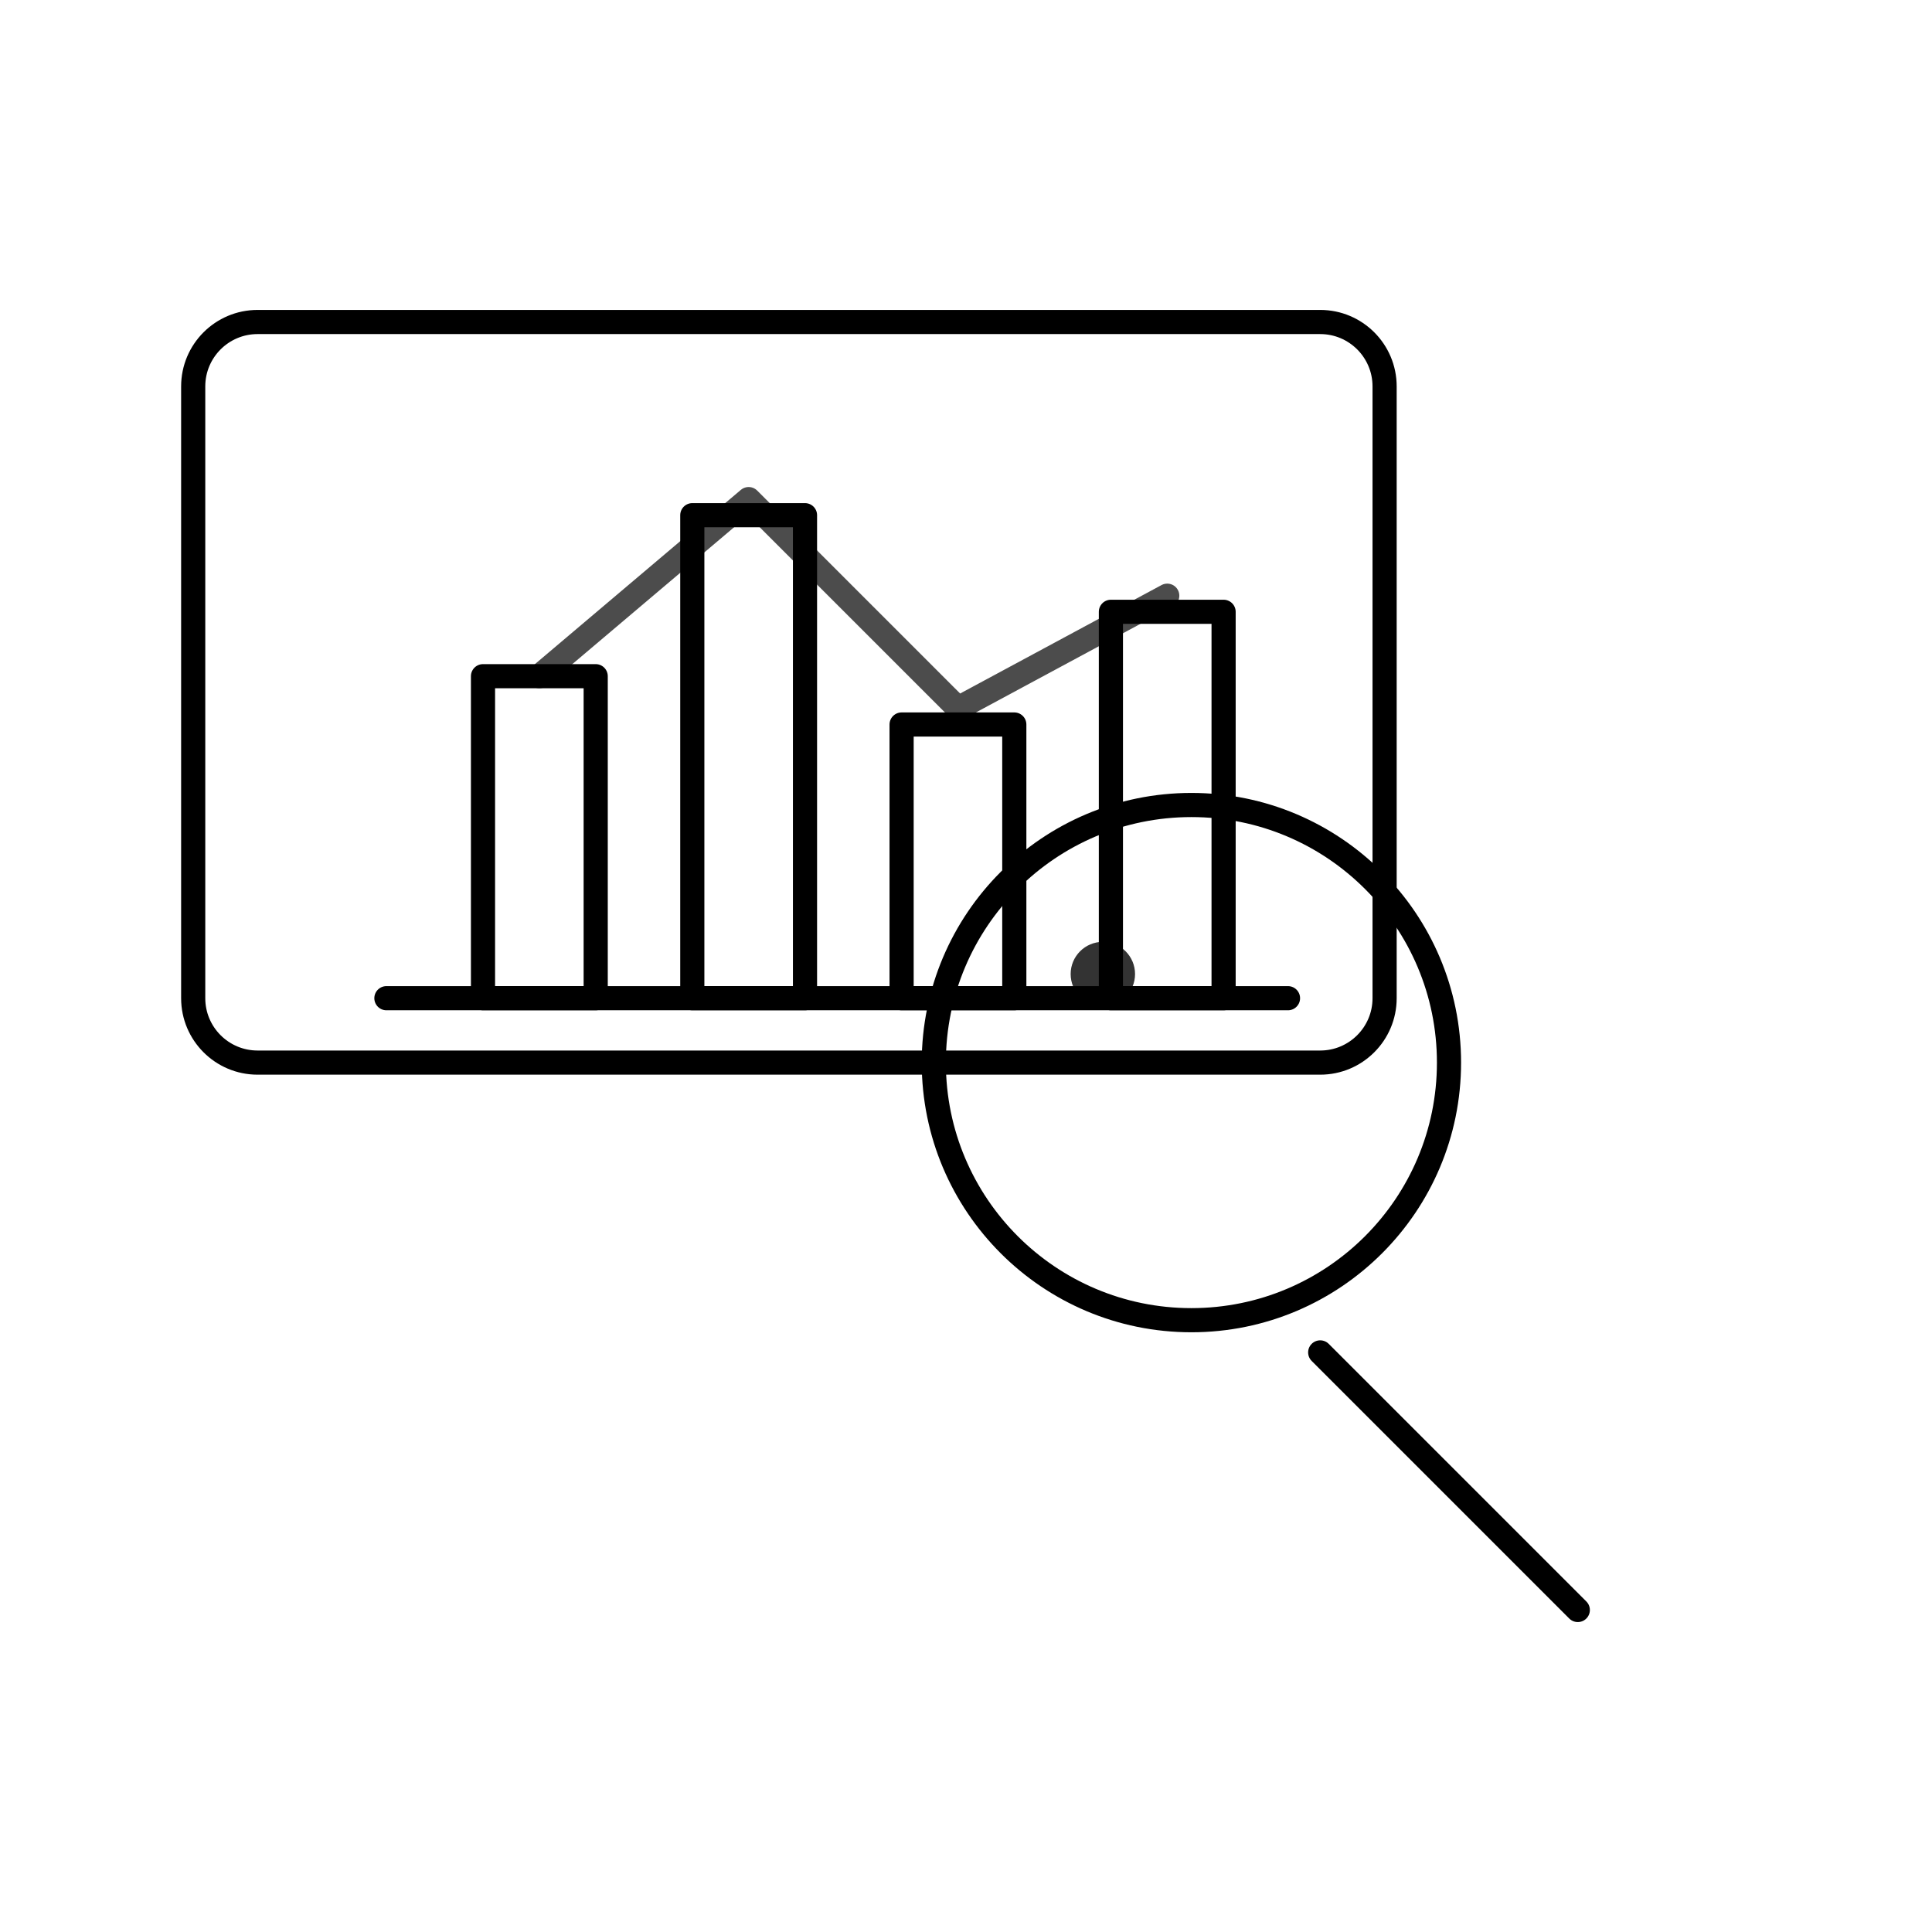
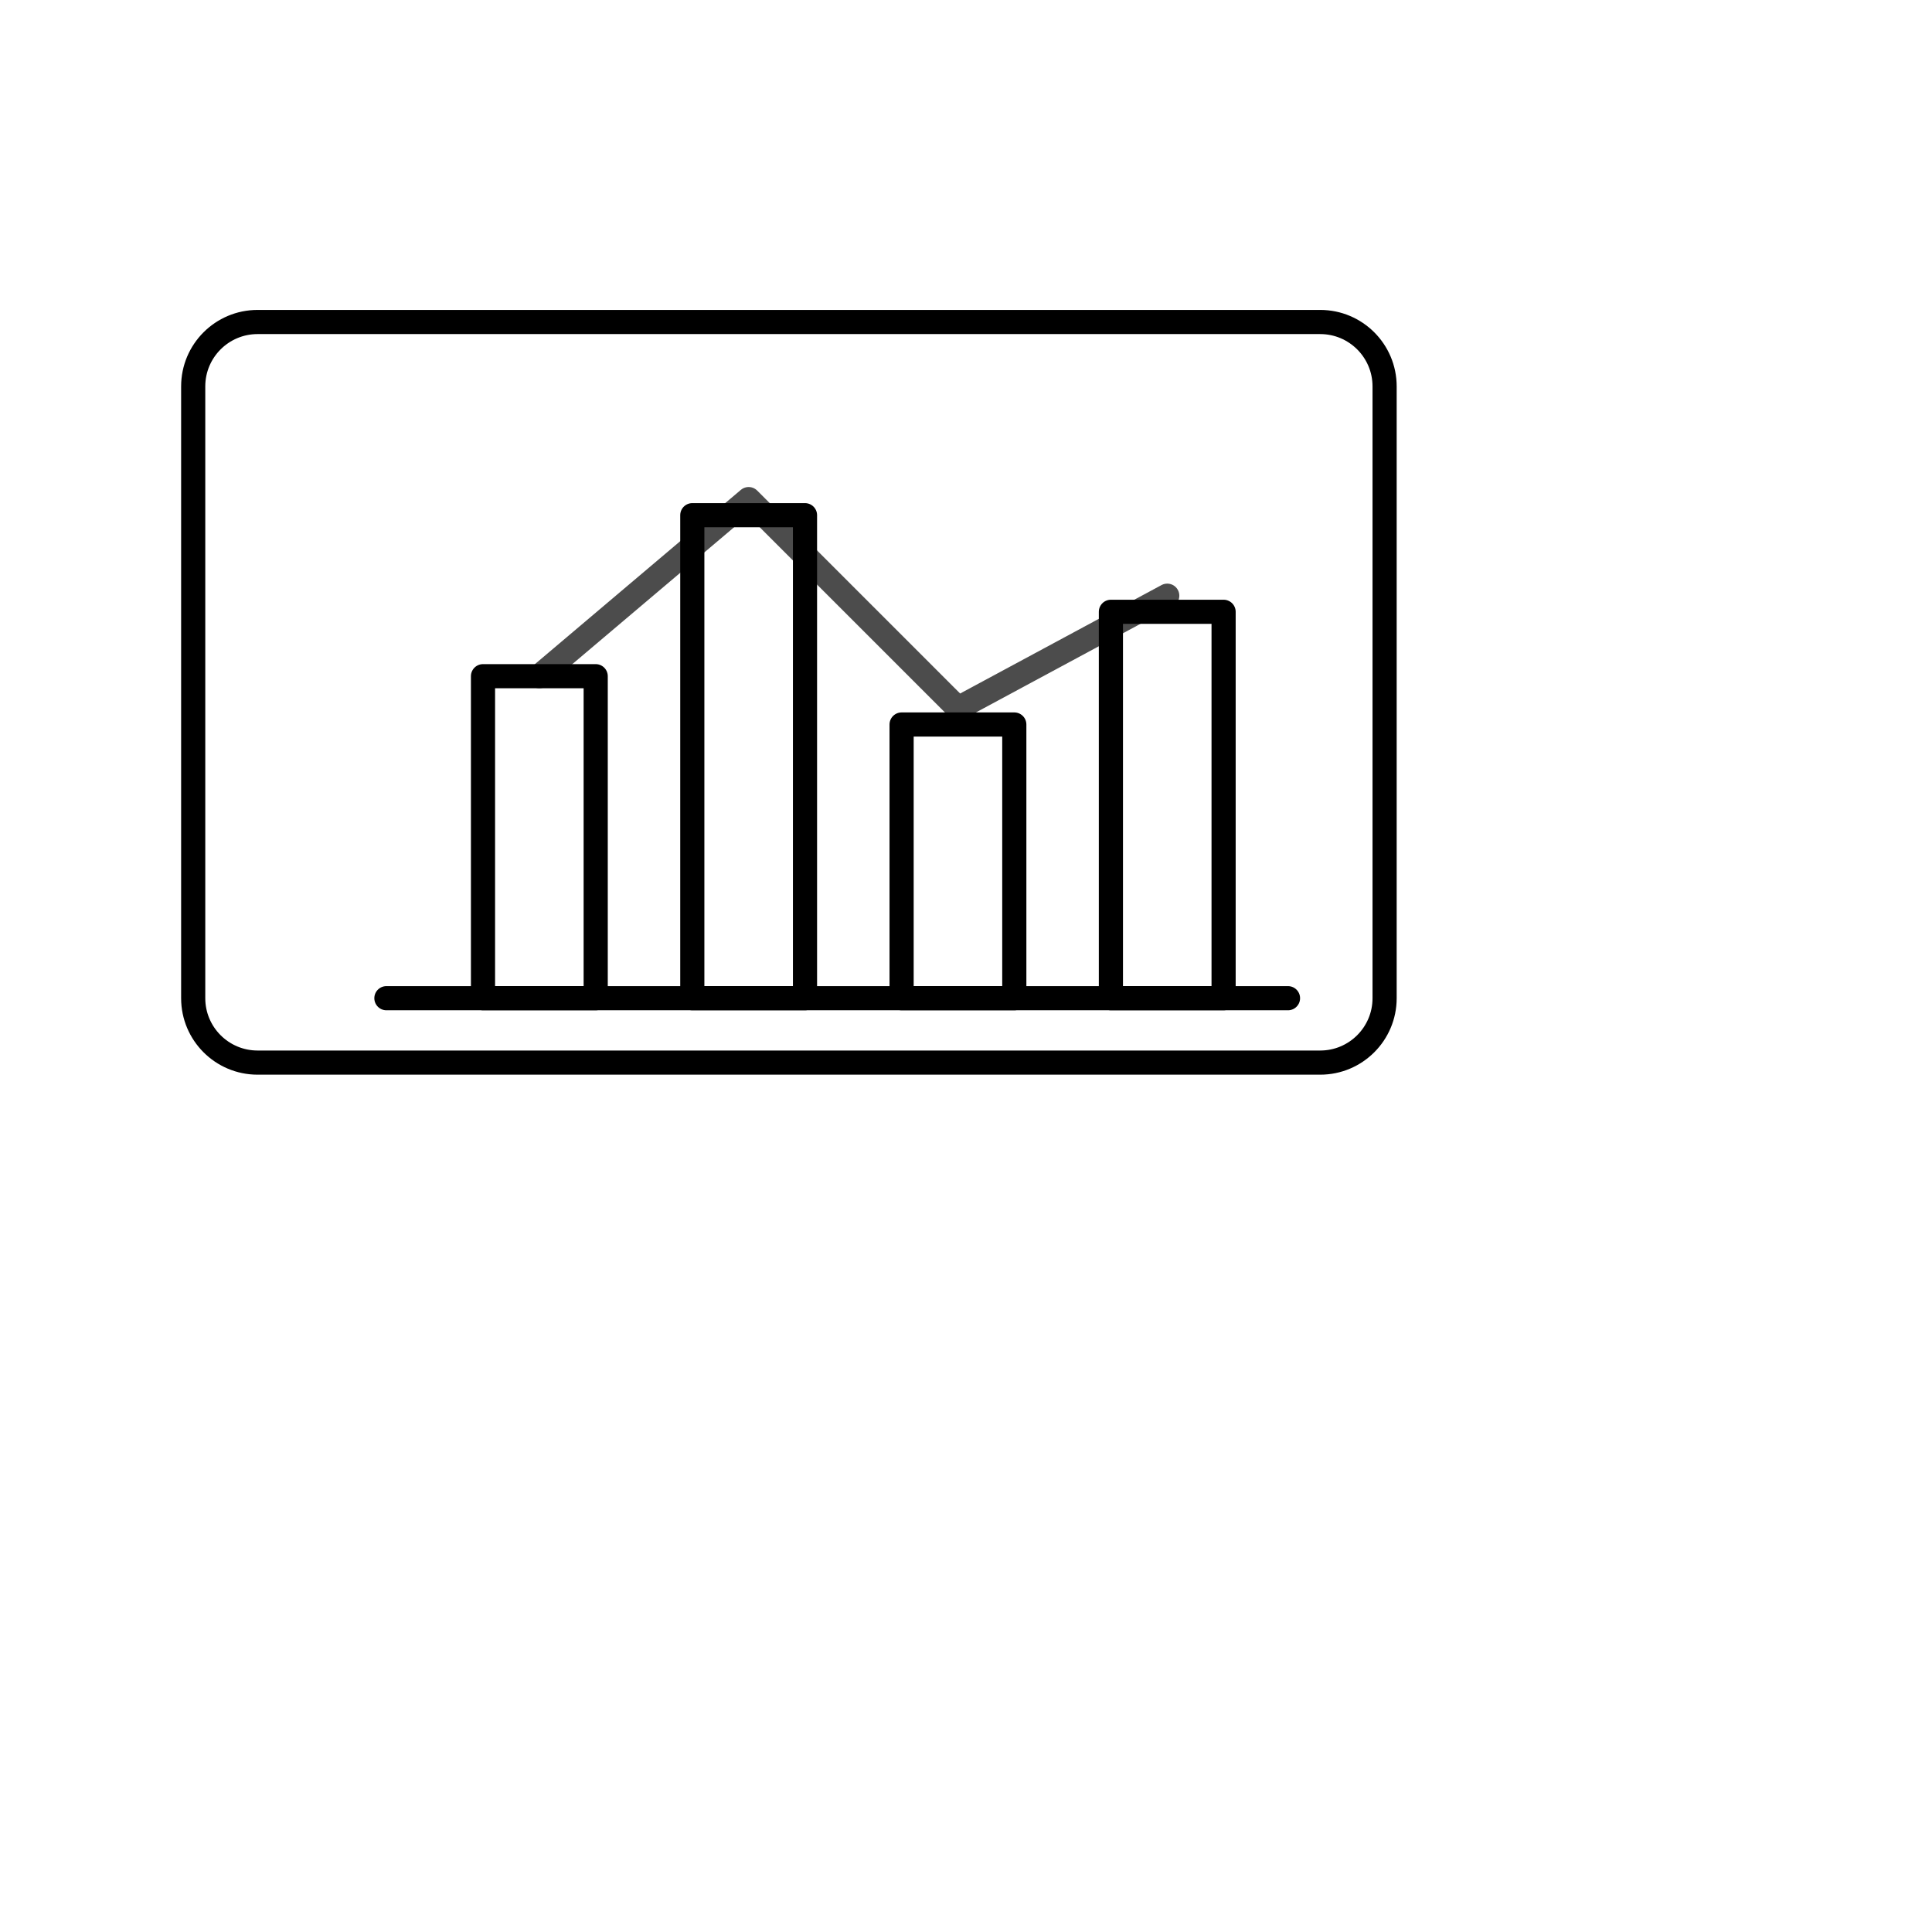
<svg xmlns="http://www.w3.org/2000/svg" viewBox="0 0 120 120" fill="none" stroke="currentColor" stroke-width="1.5" stroke-linecap="round" stroke-linejoin="round">
  <rect x="12" y="20" width="74" height="46" rx="4" />
  <line x1="24" y1="62" x2="80" y2="62" />
  <rect x="30" y="42" width="7" height="20" />
  <rect x="43" y="32" width="7" height="30" />
  <rect x="56" y="45" width="7" height="17" />
  <rect x="69" y="38" width="7" height="24" />
  <path d="M33.5 42L46.5 31L59.5 44L72.5 37" opacity="0.7" />
-   <line x1="98" y1="100" x2="82" y2="84" />
-   <circle cx="74" cy="66" r="16" />
-   <circle cx="68.5" cy="60.5" r="2" fill="currentColor" stroke="none" opacity="0.8" />
</svg>
